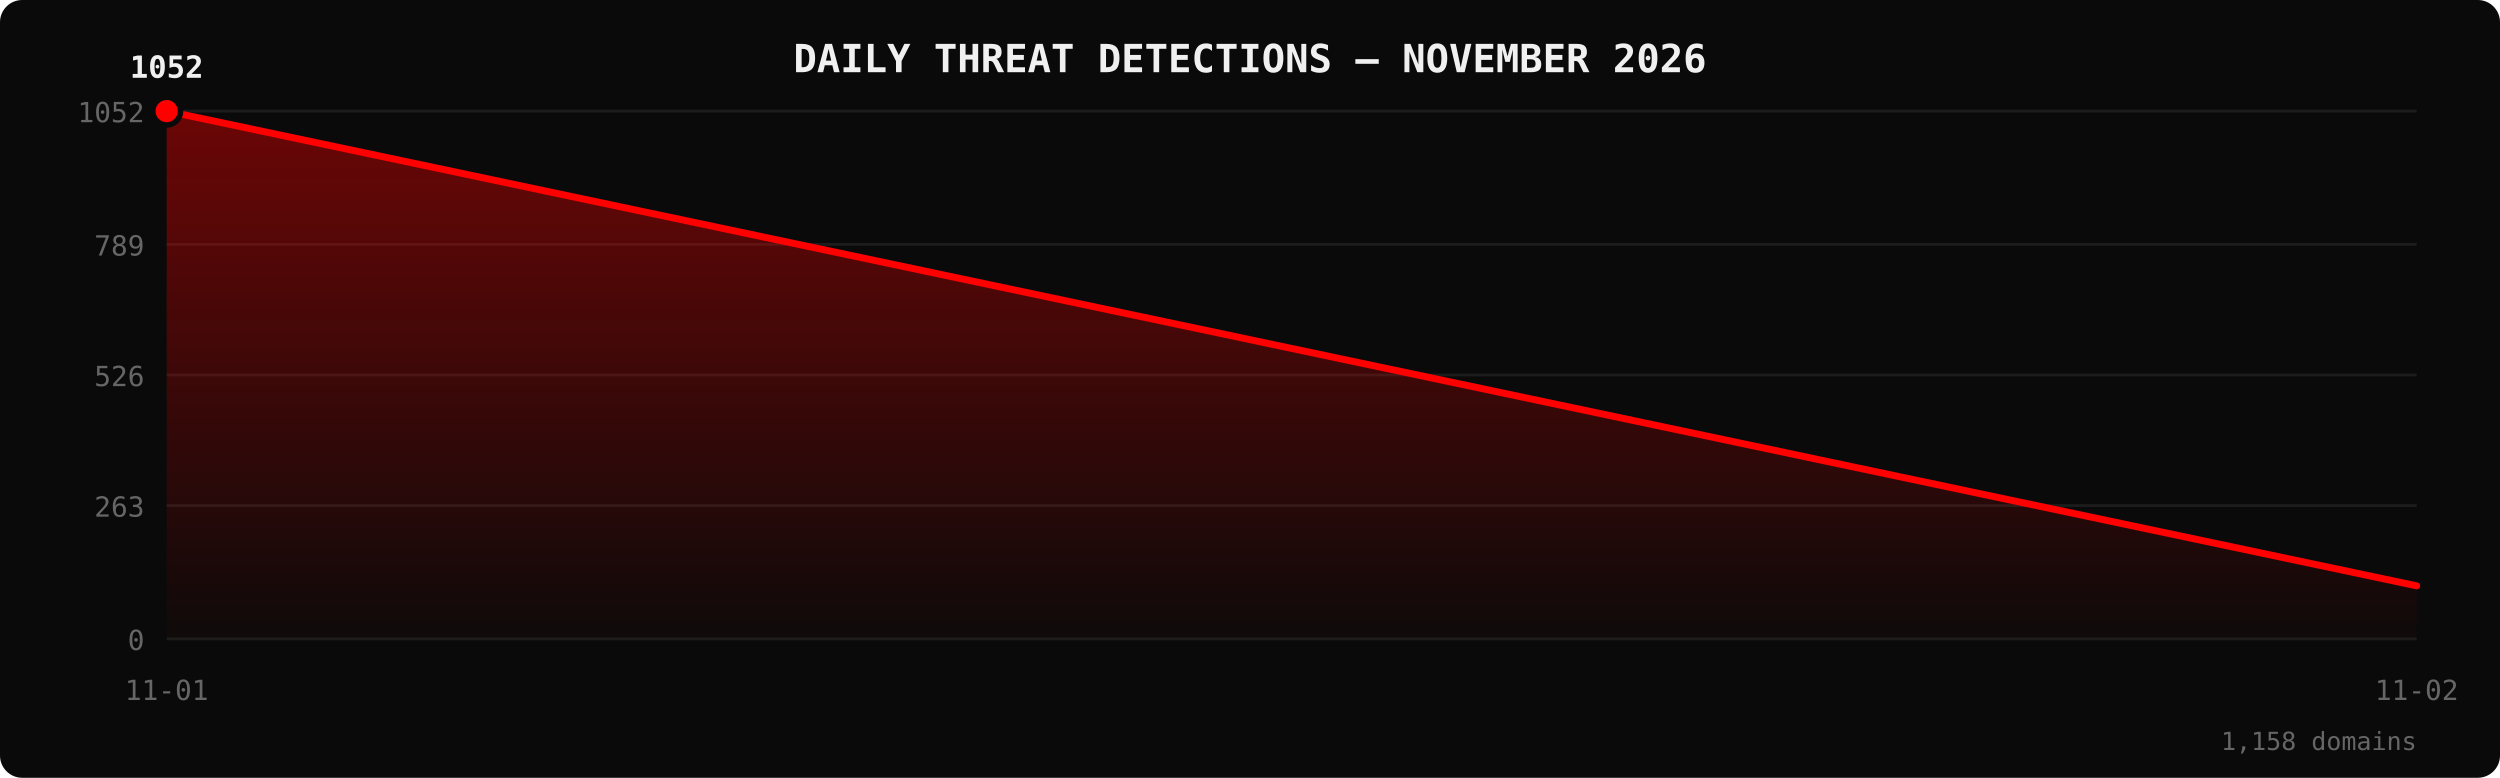
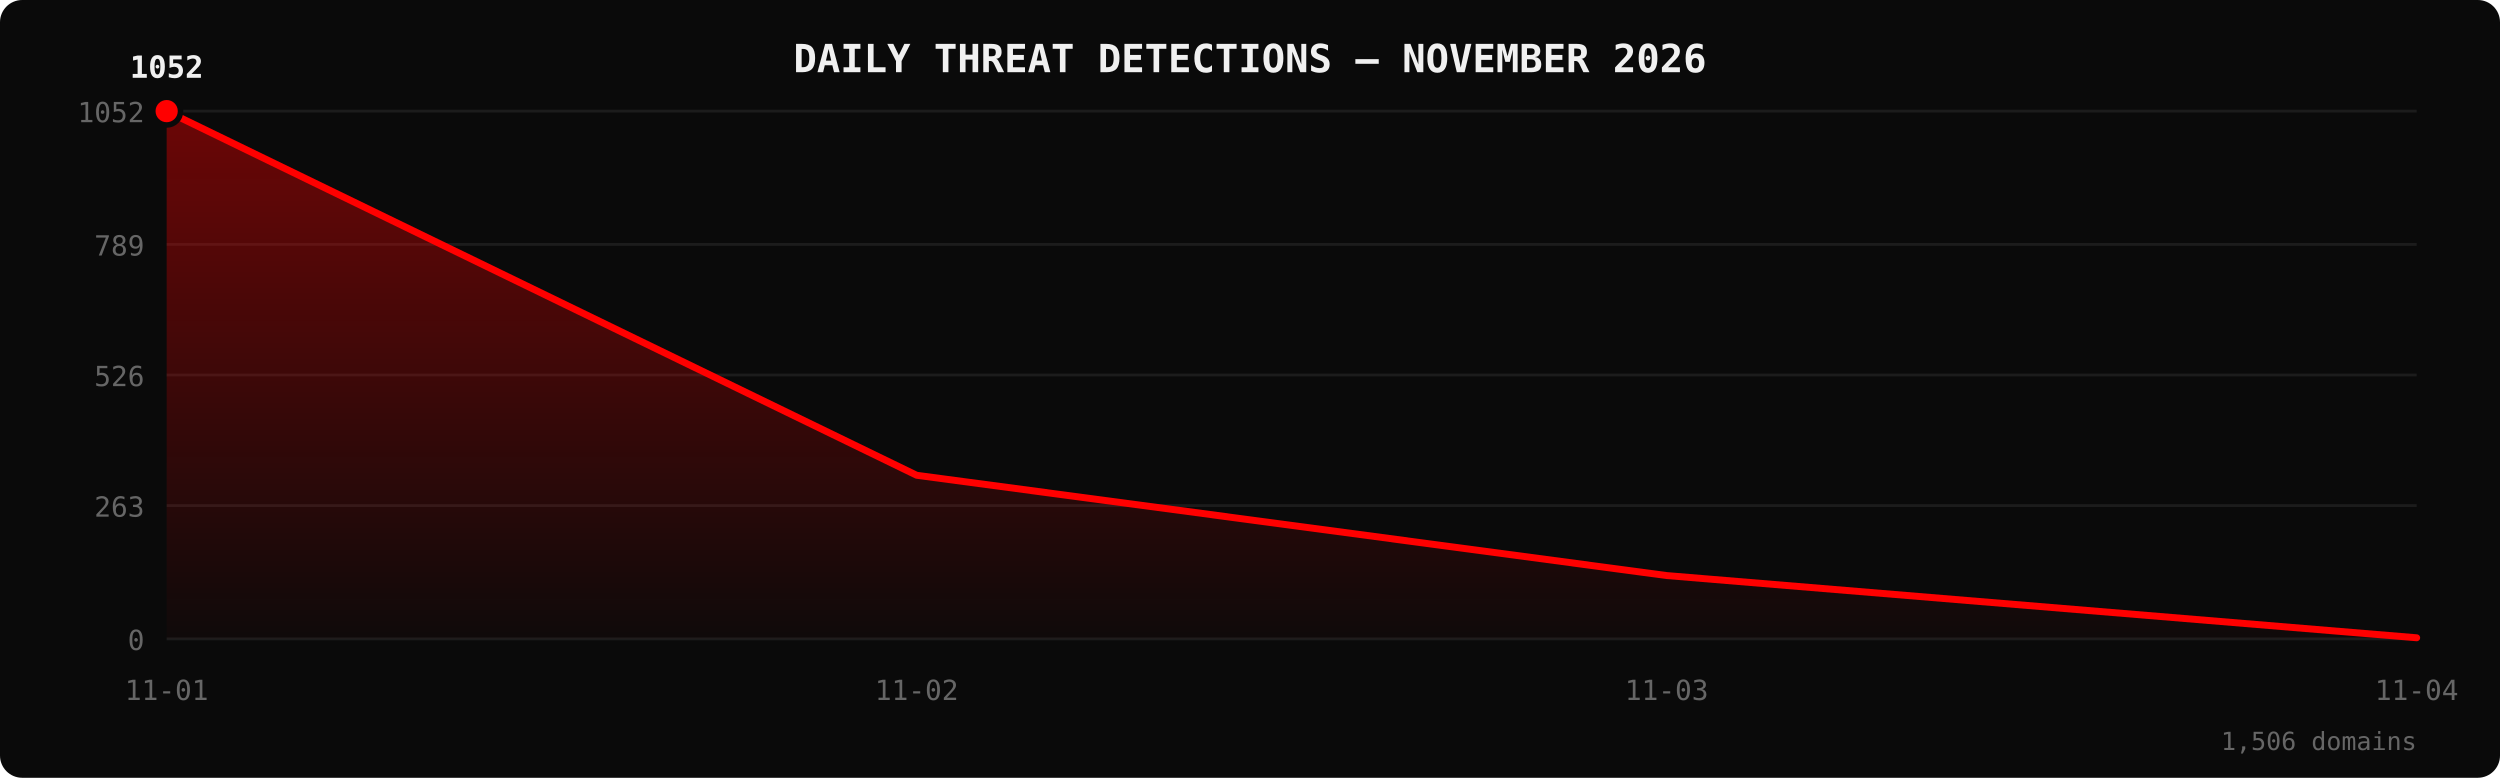
<svg xmlns="http://www.w3.org/2000/svg" width="900" height="280" viewBox="0 0 900 280">
  <rect width="900" height="280" rx="8" fill="#0A0A0A" />
  <text x="450" y="26" fill="#F0F0F0" font-size="14" text-anchor="middle" font-family="monospace" font-weight="bold">DAILY THREAT DETECTIONS — NOVEMBER 2026</text>
  <line x1="60" y1="230" x2="870" y2="230" stroke="#1C1C1C" stroke-width="1" />
  <text x="52" y="234" fill="#666" font-size="10" text-anchor="end" font-family="monospace">0</text>
  <line x1="60" y1="182" x2="870" y2="182" stroke="#1C1C1C" stroke-width="1" />
  <text x="52" y="186" fill="#666" font-size="10" text-anchor="end" font-family="monospace">263</text>
  <line x1="60" y1="135" x2="870" y2="135" stroke="#1C1C1C" stroke-width="1" />
  <text x="52" y="139" fill="#666" font-size="10" text-anchor="end" font-family="monospace">526</text>
  <line x1="60" y1="88" x2="870" y2="88" stroke="#1C1C1C" stroke-width="1" />
  <text x="52" y="92" fill="#666" font-size="10" text-anchor="end" font-family="monospace">789</text>
  <line x1="60" y1="40" x2="870" y2="40" stroke="#1C1C1C" stroke-width="1" />
  <text x="52" y="44" fill="#666" font-size="10" text-anchor="end" font-family="monospace">1052</text>
  <defs>
    <linearGradient id="areaGrad" x1="0" y1="0" x2="0" y2="1">
      <stop offset="0%" stop-color="#FF0000" stop-opacity="0.4" />
      <stop offset="100%" stop-color="#FF0000" stop-opacity="0.02" />
    </linearGradient>
  </defs>
-   <path d="M60.0,230 L60.0,40.0 L870.0,210.9 L870.0,230 Z" fill="url(#areaGrad)" />
-   <polyline points="60.0,40.0 870.0,210.9" fill="none" stroke="#FF0000" stroke-width="2.5" stroke-linejoin="round" stroke-linecap="round" />
+   <path d="M60.0,230 L60.0,40.0 L330.0,171.1 L600.0,207.2 L870.0,229.6 L870.0,230 Z" fill="url(#areaGrad)" />
+   <polyline points="60.0,40.0 330.0,171.1 600.0,207.2 870.0,229.6" fill="none" stroke="#FF0000" stroke-width="2.5" stroke-linejoin="round" stroke-linecap="round" />
  <circle cx="60.0" cy="40.0" r="5" fill="#FF0000" stroke="#0A0A0A" stroke-width="2" />
  <text x="60.0" y="28.0" fill="#F0F0F0" font-size="11" text-anchor="middle" font-family="monospace" font-weight="bold">1052</text>
  <text x="60" y="252" fill="#666" font-size="10" text-anchor="middle" font-family="monospace">11-01</text>
-   <text x="870" y="252" fill="#666" font-size="10" text-anchor="middle" font-family="monospace">11-02</text>
-   <text x="870" y="270" fill="#666" font-size="9" text-anchor="end" font-family="monospace">1,158 domains</text>
+   <text x="330" y="252" fill="#666" font-size="10" text-anchor="middle" font-family="monospace">11-02</text>
+   <text x="600" y="252" fill="#666" font-size="10" text-anchor="middle" font-family="monospace">11-03</text>
+   <text x="870" y="252" fill="#666" font-size="10" text-anchor="middle" font-family="monospace">11-04</text>
+   <text x="870" y="270" fill="#666" font-size="9" text-anchor="end" font-family="monospace">1,506 domains</text>
</svg>
